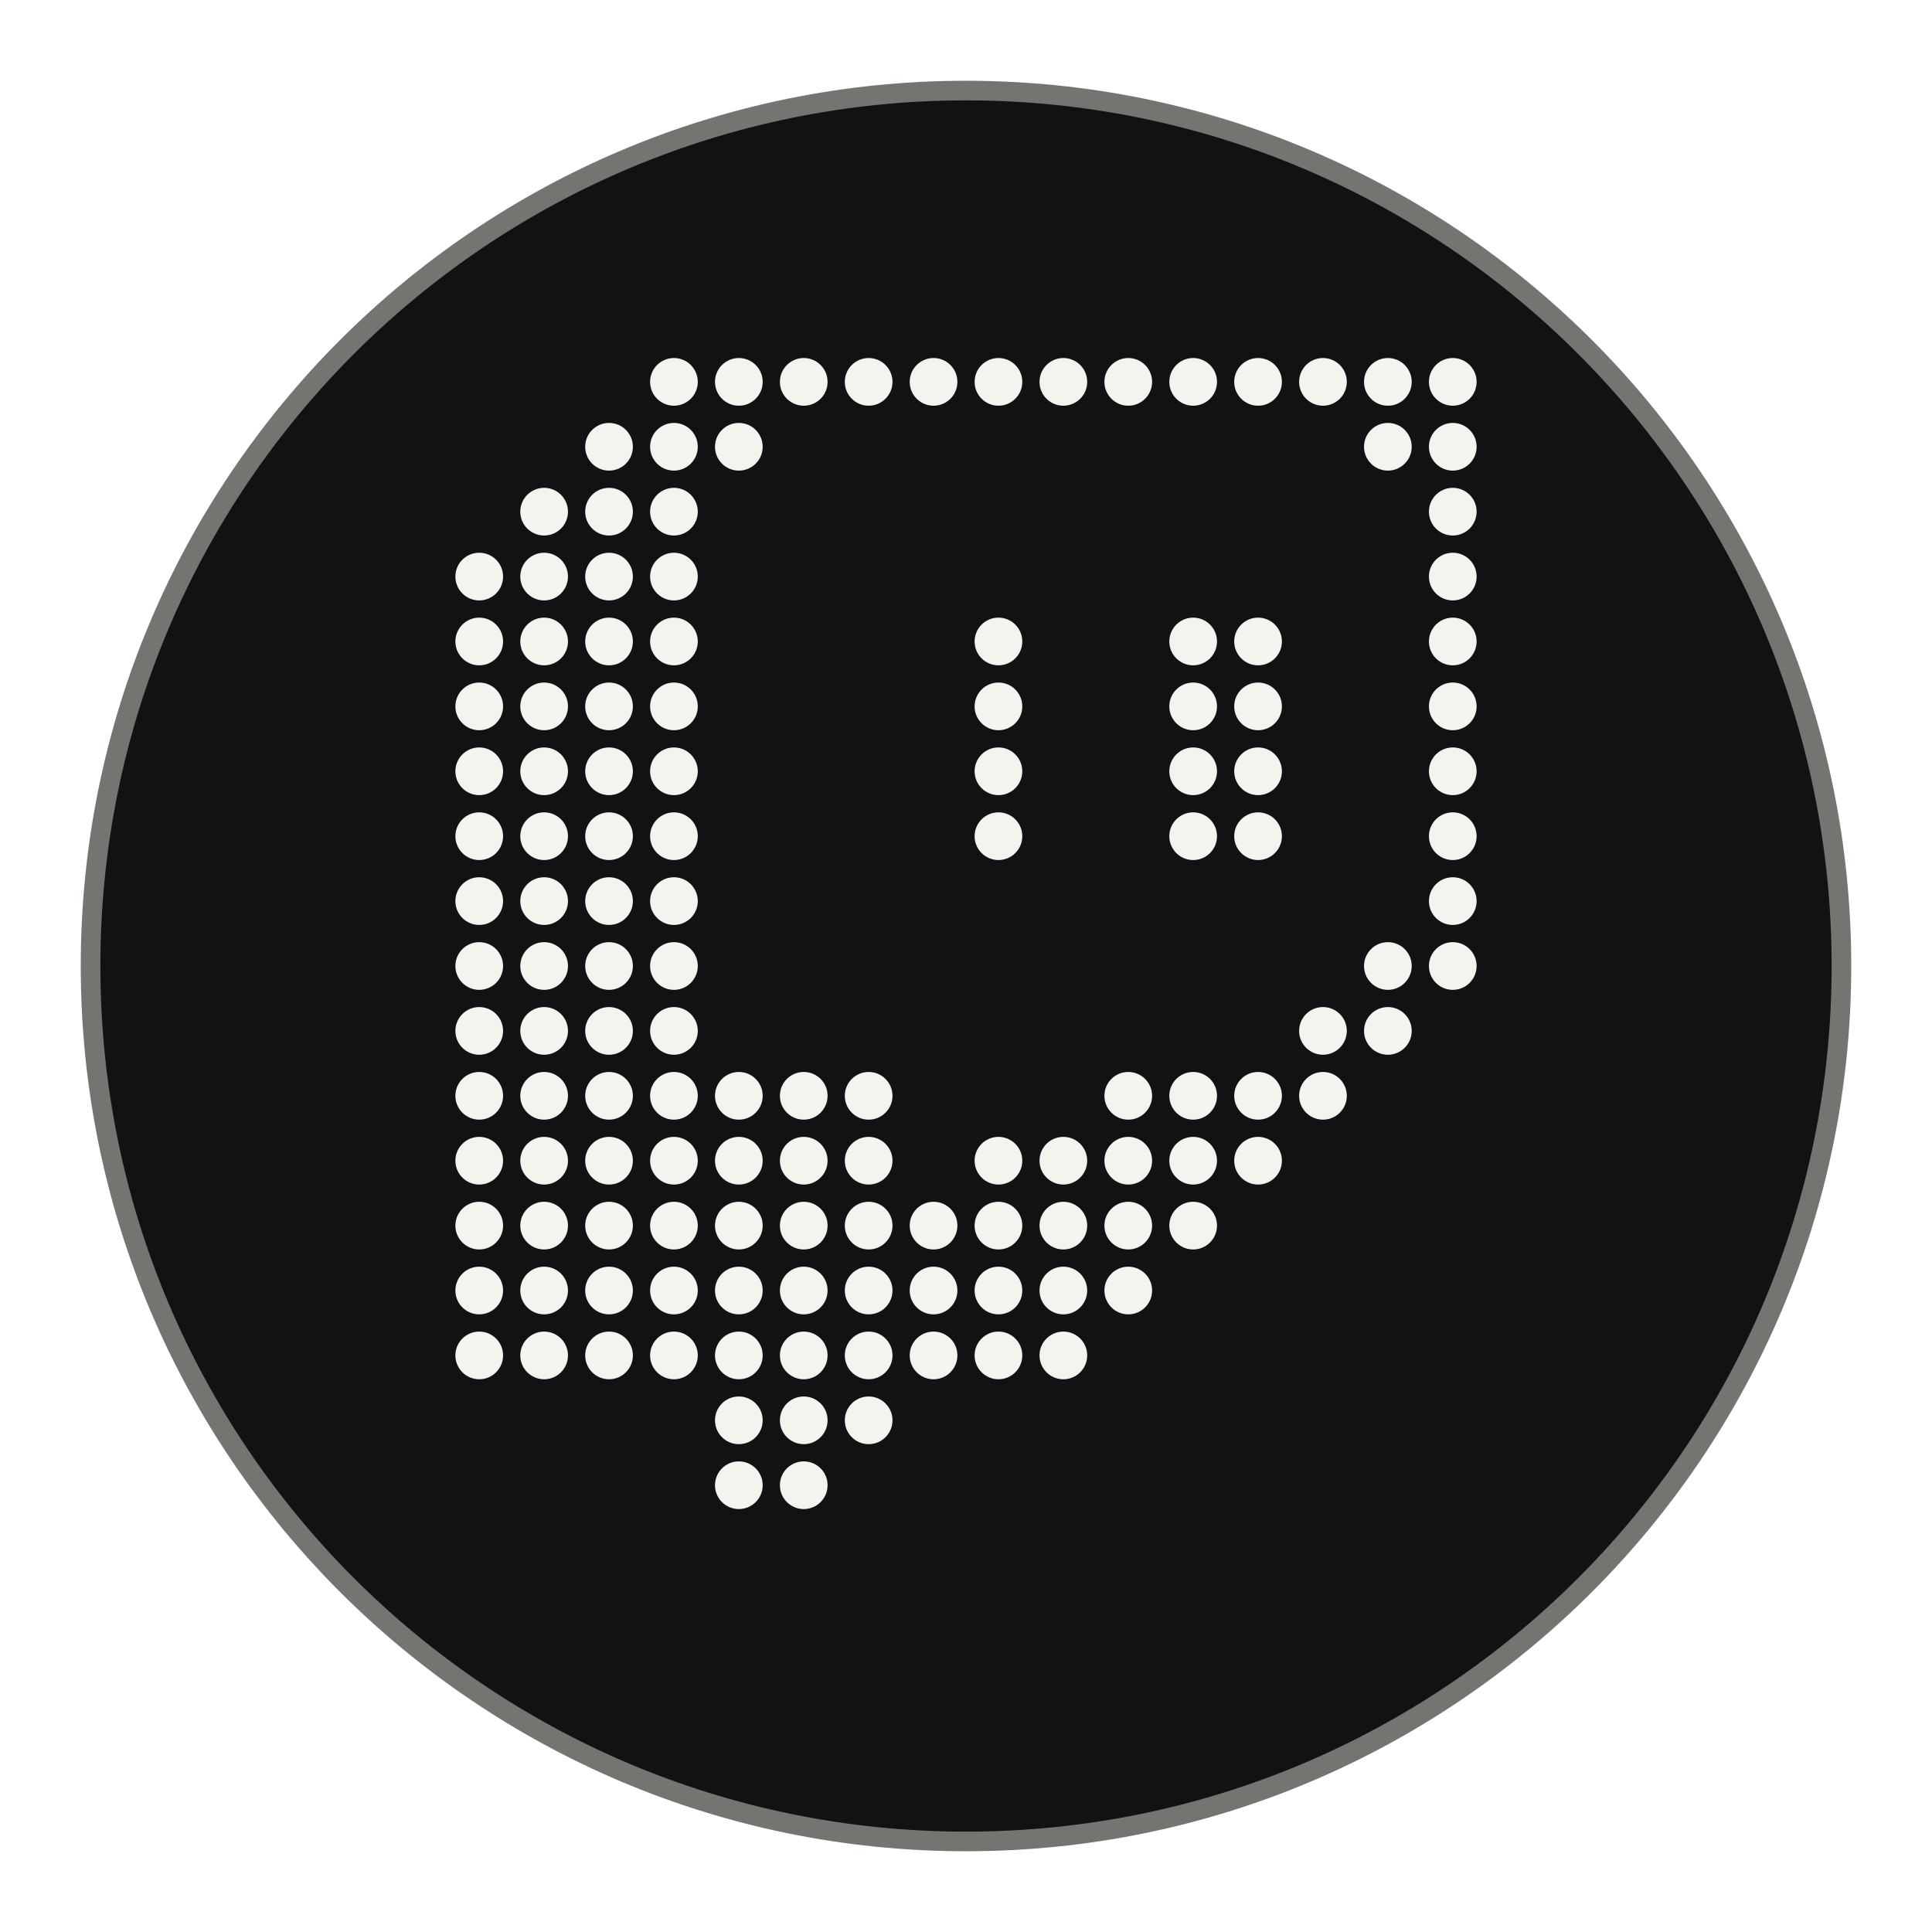
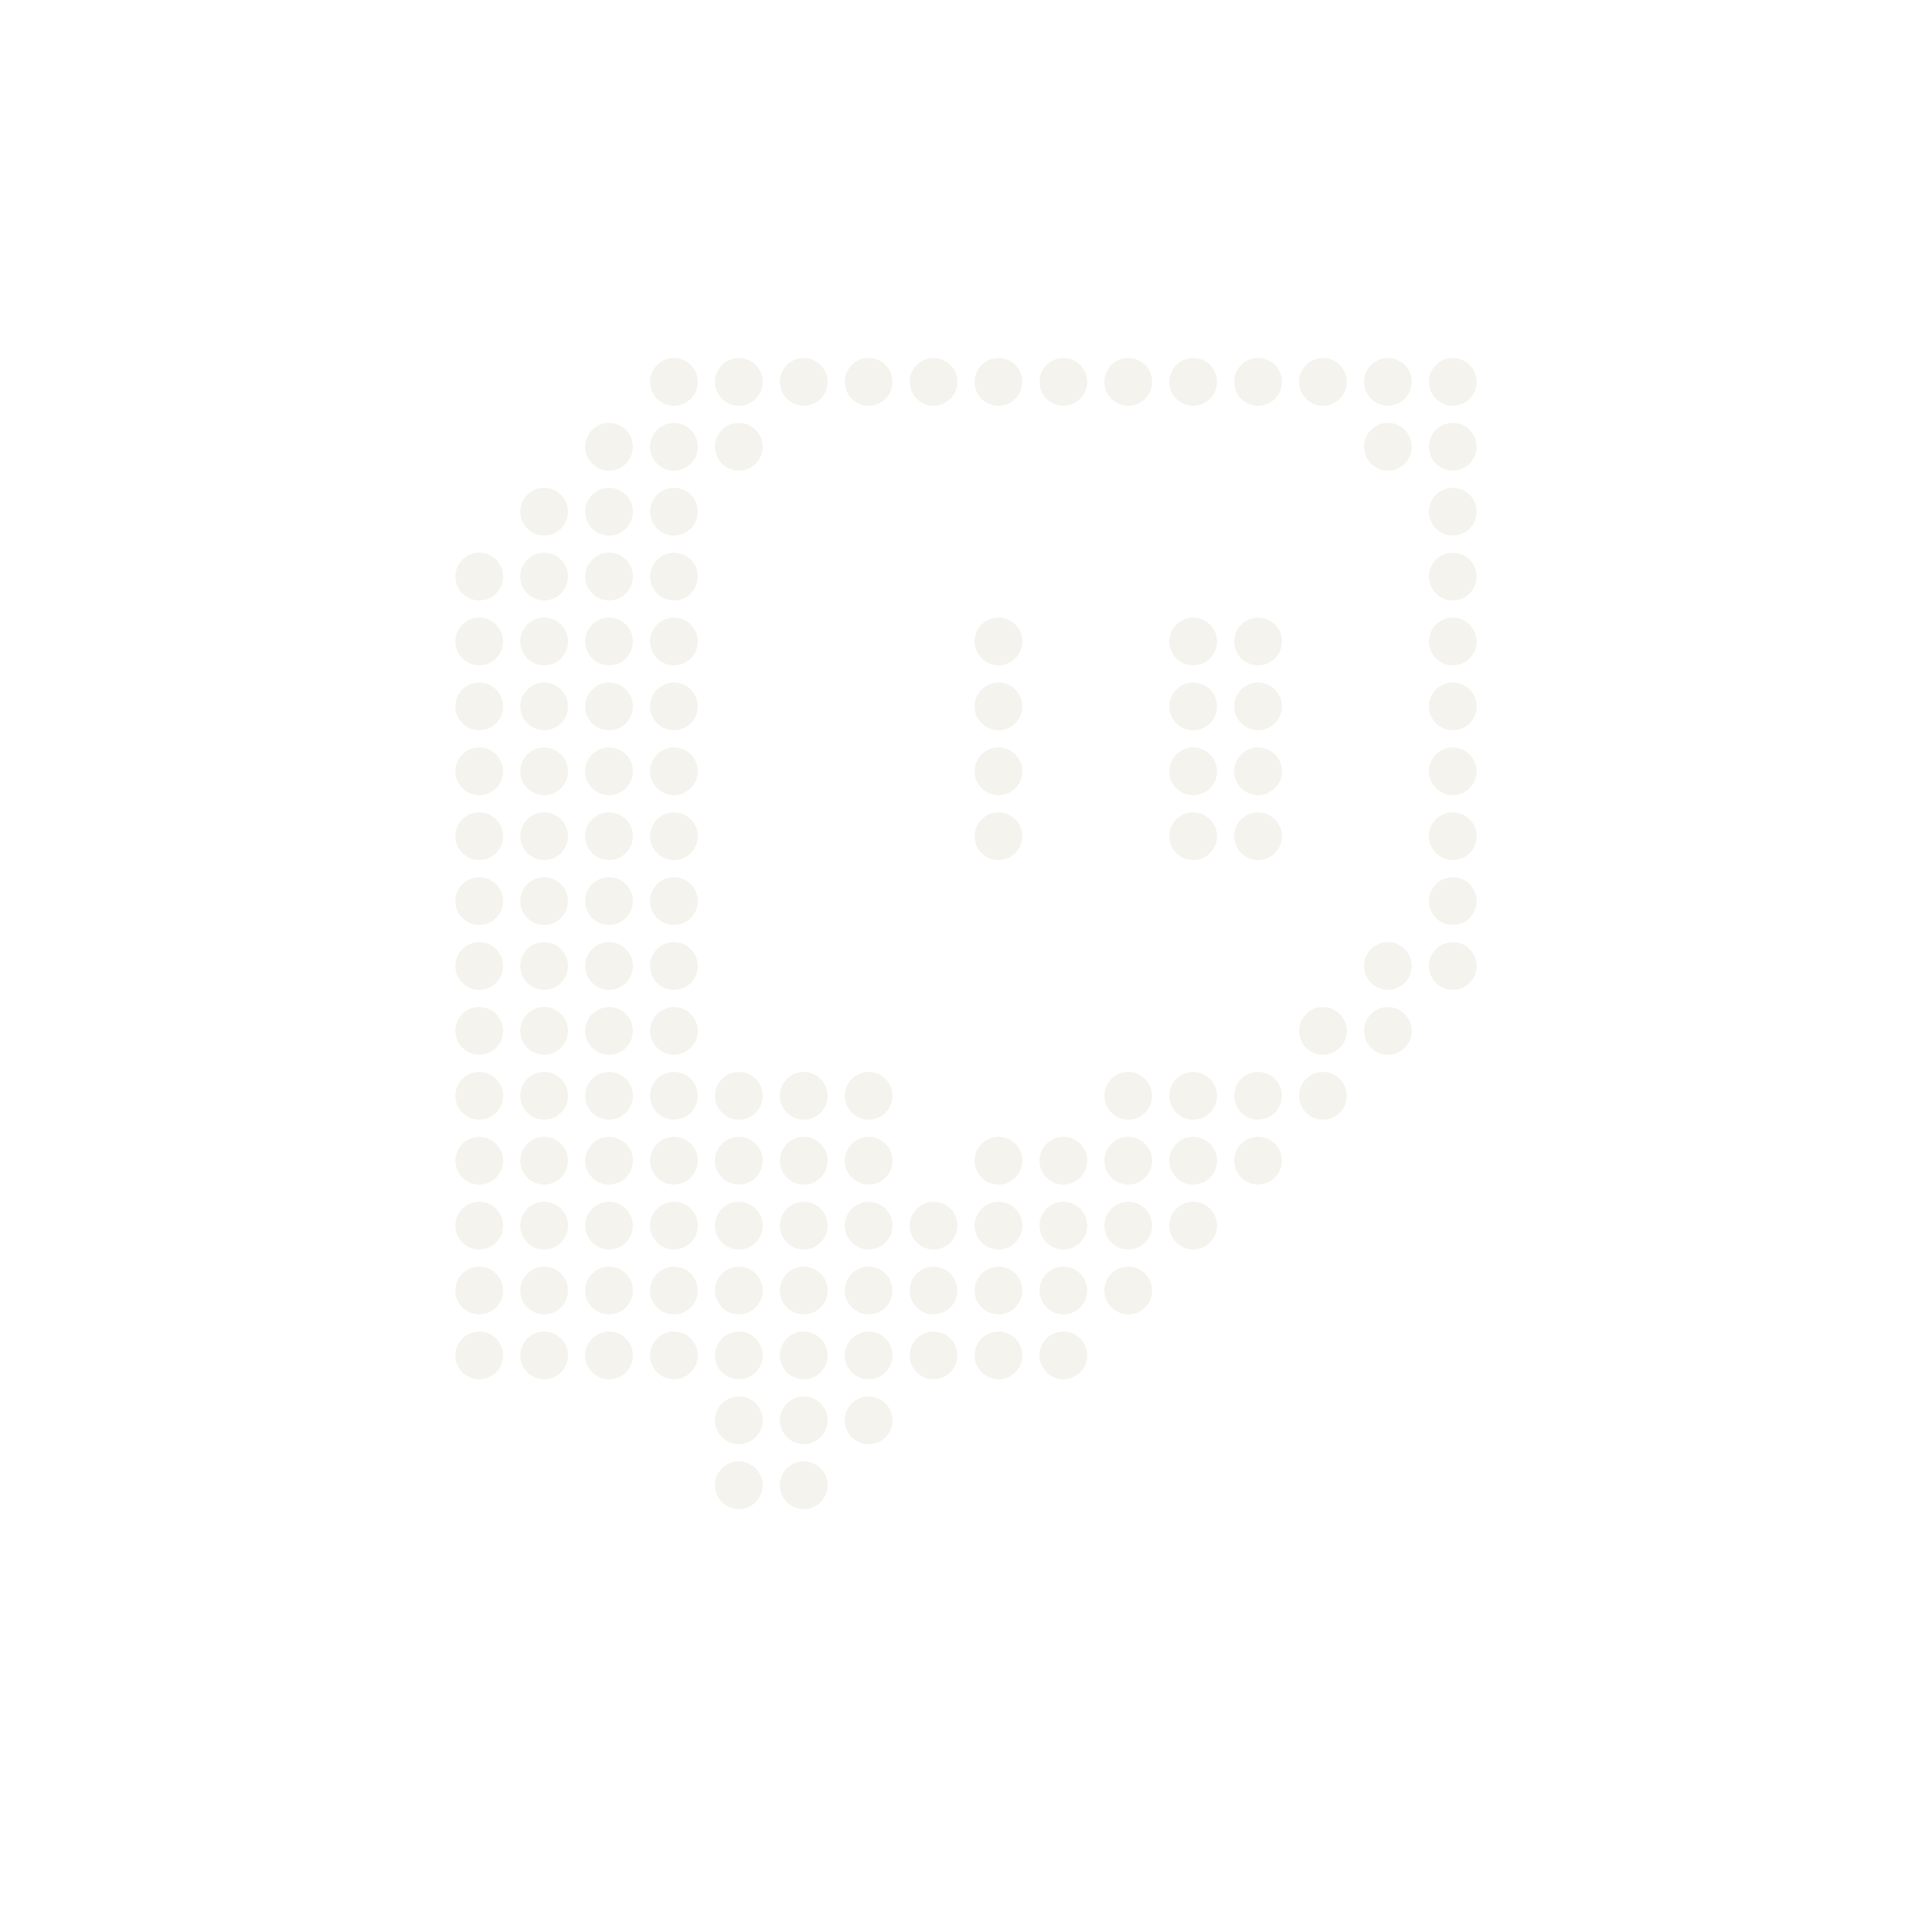
<svg xmlns="http://www.w3.org/2000/svg" viewBox="0 0 64 64" width="64" height="64">
  <defs />
-   <path d="M3,32 A29,29 0 1,0 61,32 A29,29 0 1,0 3,32 Z" fill="#111213" stroke="#747571" stroke-width="0.65" stroke-linecap="round" stroke-linejoin="round" opacity="1" />
  <path d="M21.535,12.65 A0.79,0.79 0 1,0 23.115,12.65 A0.79,0.79 0 1,0 21.535,12.65 Z" fill="#F4F3ED" stroke="none" stroke-width="1" stroke-linecap="round" stroke-linejoin="round" opacity="1" />
  <path d="M23.685,12.65 A0.79,0.79 0 1,0 25.265,12.65 A0.79,0.79 0 1,0 23.685,12.65 Z" fill="#F4F3ED" stroke="none" stroke-width="1" stroke-linecap="round" stroke-linejoin="round" opacity="1" />
  <path d="M25.835,12.65 A0.79,0.79 0 1,0 27.415,12.65 A0.79,0.79 0 1,0 25.835,12.65 Z" fill="#F4F3ED" stroke="none" stroke-width="1" stroke-linecap="round" stroke-linejoin="round" opacity="1" />
  <path d="M27.985,12.65 A0.79,0.79 0 1,0 29.565,12.65 A0.79,0.79 0 1,0 27.985,12.65 Z" fill="#F4F3ED" stroke="none" stroke-width="1" stroke-linecap="round" stroke-linejoin="round" opacity="1" />
  <path d="M30.135,12.65 A0.79,0.79 0 1,0 31.715,12.65 A0.79,0.79 0 1,0 30.135,12.65 Z" fill="#F4F3ED" stroke="none" stroke-width="1" stroke-linecap="round" stroke-linejoin="round" opacity="1" />
  <path d="M32.285,12.65 A0.79,0.79 0 1,0 33.865,12.65 A0.79,0.79 0 1,0 32.285,12.65 Z" fill="#F4F3ED" stroke="none" stroke-width="1" stroke-linecap="round" stroke-linejoin="round" opacity="1" />
  <path d="M34.435,12.65 A0.79,0.79 0 1,0 36.015,12.65 A0.79,0.79 0 1,0 34.435,12.65 Z" fill="#F4F3ED" stroke="none" stroke-width="1" stroke-linecap="round" stroke-linejoin="round" opacity="1" />
  <path d="M36.585,12.65 A0.79,0.79 0 1,0 38.165,12.65 A0.79,0.79 0 1,0 36.585,12.65 Z" fill="#F4F3ED" stroke="none" stroke-width="1" stroke-linecap="round" stroke-linejoin="round" opacity="1" />
  <path d="M38.735,12.65 A0.79,0.79 0 1,0 40.315,12.65 A0.79,0.79 0 1,0 38.735,12.65 Z" fill="#F4F3ED" stroke="none" stroke-width="1" stroke-linecap="round" stroke-linejoin="round" opacity="1" />
  <path d="M40.885,12.65 A0.79,0.79 0 1,0 42.465,12.65 A0.79,0.79 0 1,0 40.885,12.65 Z" fill="#F4F3ED" stroke="none" stroke-width="1" stroke-linecap="round" stroke-linejoin="round" opacity="1" />
  <path d="M43.035,12.65 A0.79,0.79 0 1,0 44.615,12.65 A0.79,0.79 0 1,0 43.035,12.65 Z" fill="#F4F3ED" stroke="none" stroke-width="1" stroke-linecap="round" stroke-linejoin="round" opacity="1" />
  <path d="M45.185,12.65 A0.79,0.79 0 1,0 46.765,12.65 A0.79,0.79 0 1,0 45.185,12.65 Z" fill="#F4F3ED" stroke="none" stroke-width="1" stroke-linecap="round" stroke-linejoin="round" opacity="1" />
  <path d="M47.335,12.65 A0.79,0.79 0 1,0 48.915,12.65 A0.79,0.79 0 1,0 47.335,12.65 Z" fill="#F4F3ED" stroke="none" stroke-width="1" stroke-linecap="round" stroke-linejoin="round" opacity="1" />
  <path d="M19.385,14.8 A0.79,0.79 0 1,0 20.965,14.8 A0.79,0.79 0 1,0 19.385,14.8 Z" fill="#F4F3ED" stroke="none" stroke-width="1" stroke-linecap="round" stroke-linejoin="round" opacity="1" />
  <path d="M21.535,14.8 A0.79,0.79 0 1,0 23.115,14.8 A0.79,0.79 0 1,0 21.535,14.8 Z" fill="#F4F3ED" stroke="none" stroke-width="1" stroke-linecap="round" stroke-linejoin="round" opacity="1" />
  <path d="M23.685,14.8 A0.79,0.79 0 1,0 25.265,14.8 A0.79,0.79 0 1,0 23.685,14.8 Z" fill="#F4F3ED" stroke="none" stroke-width="1" stroke-linecap="round" stroke-linejoin="round" opacity="1" />
  <path d="M45.185,14.8 A0.79,0.79 0 1,0 46.765,14.8 A0.79,0.79 0 1,0 45.185,14.8 Z" fill="#F4F3ED" stroke="none" stroke-width="1" stroke-linecap="round" stroke-linejoin="round" opacity="1" />
  <path d="M47.335,14.8 A0.79,0.79 0 1,0 48.915,14.8 A0.79,0.79 0 1,0 47.335,14.8 Z" fill="#F4F3ED" stroke="none" stroke-width="1" stroke-linecap="round" stroke-linejoin="round" opacity="1" />
  <path d="M17.235,16.95 A0.79,0.79 0 1,0 18.815,16.95 A0.79,0.79 0 1,0 17.235,16.95 Z" fill="#F4F3ED" stroke="none" stroke-width="1" stroke-linecap="round" stroke-linejoin="round" opacity="1" />
  <path d="M19.385,16.95 A0.79,0.79 0 1,0 20.965,16.95 A0.79,0.79 0 1,0 19.385,16.95 Z" fill="#F4F3ED" stroke="none" stroke-width="1" stroke-linecap="round" stroke-linejoin="round" opacity="1" />
  <path d="M21.535,16.95 A0.79,0.79 0 1,0 23.115,16.95 A0.79,0.79 0 1,0 21.535,16.95 Z" fill="#F4F3ED" stroke="none" stroke-width="1" stroke-linecap="round" stroke-linejoin="round" opacity="1" />
  <path d="M47.335,16.95 A0.79,0.79 0 1,0 48.915,16.95 A0.79,0.79 0 1,0 47.335,16.95 Z" fill="#F4F3ED" stroke="none" stroke-width="1" stroke-linecap="round" stroke-linejoin="round" opacity="1" />
  <path d="M15.085,19.1 A0.79,0.79 0 1,0 16.665,19.1 A0.79,0.79 0 1,0 15.085,19.1 Z" fill="#F4F3ED" stroke="none" stroke-width="1" stroke-linecap="round" stroke-linejoin="round" opacity="1" />
  <path d="M17.235,19.1 A0.79,0.79 0 1,0 18.815,19.1 A0.79,0.79 0 1,0 17.235,19.1 Z" fill="#F4F3ED" stroke="none" stroke-width="1" stroke-linecap="round" stroke-linejoin="round" opacity="1" />
  <path d="M19.385,19.1 A0.79,0.79 0 1,0 20.965,19.1 A0.79,0.79 0 1,0 19.385,19.1 Z" fill="#F4F3ED" stroke="none" stroke-width="1" stroke-linecap="round" stroke-linejoin="round" opacity="1" />
  <path d="M21.535,19.1 A0.79,0.79 0 1,0 23.115,19.1 A0.79,0.79 0 1,0 21.535,19.1 Z" fill="#F4F3ED" stroke="none" stroke-width="1" stroke-linecap="round" stroke-linejoin="round" opacity="1" />
  <path d="M47.335,19.1 A0.79,0.79 0 1,0 48.915,19.1 A0.79,0.79 0 1,0 47.335,19.1 Z" fill="#F4F3ED" stroke="none" stroke-width="1" stroke-linecap="round" stroke-linejoin="round" opacity="1" />
  <path d="M15.085,21.25 A0.79,0.79 0 1,0 16.665,21.25 A0.79,0.79 0 1,0 15.085,21.25 Z" fill="#F4F3ED" stroke="none" stroke-width="1" stroke-linecap="round" stroke-linejoin="round" opacity="1" />
  <path d="M17.235,21.25 A0.79,0.79 0 1,0 18.815,21.25 A0.79,0.79 0 1,0 17.235,21.25 Z" fill="#F4F3ED" stroke="none" stroke-width="1" stroke-linecap="round" stroke-linejoin="round" opacity="1" />
  <path d="M19.385,21.25 A0.79,0.79 0 1,0 20.965,21.25 A0.79,0.79 0 1,0 19.385,21.25 Z" fill="#F4F3ED" stroke="none" stroke-width="1" stroke-linecap="round" stroke-linejoin="round" opacity="1" />
  <path d="M21.535,21.25 A0.79,0.79 0 1,0 23.115,21.25 A0.79,0.79 0 1,0 21.535,21.25 Z" fill="#F4F3ED" stroke="none" stroke-width="1" stroke-linecap="round" stroke-linejoin="round" opacity="1" />
  <path d="M32.285,21.25 A0.79,0.79 0 1,0 33.865,21.25 A0.79,0.79 0 1,0 32.285,21.25 Z" fill="#F4F3ED" stroke="none" stroke-width="1" stroke-linecap="round" stroke-linejoin="round" opacity="1" />
  <path d="M38.735,21.25 A0.79,0.79 0 1,0 40.315,21.25 A0.79,0.79 0 1,0 38.735,21.25 Z" fill="#F4F3ED" stroke="none" stroke-width="1" stroke-linecap="round" stroke-linejoin="round" opacity="1" />
  <path d="M40.885,21.25 A0.79,0.79 0 1,0 42.465,21.25 A0.79,0.79 0 1,0 40.885,21.25 Z" fill="#F4F3ED" stroke="none" stroke-width="1" stroke-linecap="round" stroke-linejoin="round" opacity="1" />
  <path d="M47.335,21.25 A0.79,0.79 0 1,0 48.915,21.25 A0.79,0.79 0 1,0 47.335,21.25 Z" fill="#F4F3ED" stroke="none" stroke-width="1" stroke-linecap="round" stroke-linejoin="round" opacity="1" />
  <path d="M15.085,23.4 A0.79,0.79 0 1,0 16.665,23.4 A0.79,0.79 0 1,0 15.085,23.4 Z" fill="#F4F3ED" stroke="none" stroke-width="1" stroke-linecap="round" stroke-linejoin="round" opacity="1" />
  <path d="M17.235,23.4 A0.79,0.79 0 1,0 18.815,23.4 A0.79,0.79 0 1,0 17.235,23.4 Z" fill="#F4F3ED" stroke="none" stroke-width="1" stroke-linecap="round" stroke-linejoin="round" opacity="1" />
  <path d="M19.385,23.4 A0.79,0.79 0 1,0 20.965,23.4 A0.79,0.79 0 1,0 19.385,23.4 Z" fill="#F4F3ED" stroke="none" stroke-width="1" stroke-linecap="round" stroke-linejoin="round" opacity="1" />
  <path d="M21.535,23.4 A0.79,0.79 0 1,0 23.115,23.4 A0.79,0.79 0 1,0 21.535,23.4 Z" fill="#F4F3ED" stroke="none" stroke-width="1" stroke-linecap="round" stroke-linejoin="round" opacity="1" />
  <path d="M32.285,23.4 A0.79,0.79 0 1,0 33.865,23.4 A0.79,0.79 0 1,0 32.285,23.4 Z" fill="#F4F3ED" stroke="none" stroke-width="1" stroke-linecap="round" stroke-linejoin="round" opacity="1" />
  <path d="M38.735,23.4 A0.79,0.79 0 1,0 40.315,23.4 A0.79,0.79 0 1,0 38.735,23.4 Z" fill="#F4F3ED" stroke="none" stroke-width="1" stroke-linecap="round" stroke-linejoin="round" opacity="1" />
  <path d="M40.885,23.4 A0.79,0.79 0 1,0 42.465,23.4 A0.79,0.79 0 1,0 40.885,23.4 Z" fill="#F4F3ED" stroke="none" stroke-width="1" stroke-linecap="round" stroke-linejoin="round" opacity="1" />
  <path d="M47.335,23.4 A0.79,0.79 0 1,0 48.915,23.4 A0.79,0.79 0 1,0 47.335,23.4 Z" fill="#F4F3ED" stroke="none" stroke-width="1" stroke-linecap="round" stroke-linejoin="round" opacity="1" />
  <path d="M15.085,25.55 A0.79,0.79 0 1,0 16.665,25.55 A0.79,0.79 0 1,0 15.085,25.55 Z" fill="#F4F3ED" stroke="none" stroke-width="1" stroke-linecap="round" stroke-linejoin="round" opacity="1" />
  <path d="M17.235,25.55 A0.79,0.79 0 1,0 18.815,25.55 A0.79,0.79 0 1,0 17.235,25.55 Z" fill="#F4F3ED" stroke="none" stroke-width="1" stroke-linecap="round" stroke-linejoin="round" opacity="1" />
  <path d="M19.385,25.55 A0.79,0.79 0 1,0 20.965,25.55 A0.79,0.79 0 1,0 19.385,25.55 Z" fill="#F4F3ED" stroke="none" stroke-width="1" stroke-linecap="round" stroke-linejoin="round" opacity="1" />
  <path d="M21.535,25.55 A0.79,0.79 0 1,0 23.115,25.55 A0.79,0.79 0 1,0 21.535,25.55 Z" fill="#F4F3ED" stroke="none" stroke-width="1" stroke-linecap="round" stroke-linejoin="round" opacity="1" />
  <path d="M32.285,25.55 A0.79,0.79 0 1,0 33.865,25.55 A0.79,0.79 0 1,0 32.285,25.55 Z" fill="#F4F3ED" stroke="none" stroke-width="1" stroke-linecap="round" stroke-linejoin="round" opacity="1" />
  <path d="M38.735,25.55 A0.79,0.79 0 1,0 40.315,25.55 A0.79,0.79 0 1,0 38.735,25.55 Z" fill="#F4F3ED" stroke="none" stroke-width="1" stroke-linecap="round" stroke-linejoin="round" opacity="1" />
  <path d="M40.885,25.55 A0.79,0.79 0 1,0 42.465,25.55 A0.79,0.79 0 1,0 40.885,25.55 Z" fill="#F4F3ED" stroke="none" stroke-width="1" stroke-linecap="round" stroke-linejoin="round" opacity="1" />
  <path d="M47.335,25.55 A0.79,0.79 0 1,0 48.915,25.55 A0.79,0.79 0 1,0 47.335,25.55 Z" fill="#F4F3ED" stroke="none" stroke-width="1" stroke-linecap="round" stroke-linejoin="round" opacity="1" />
  <path d="M15.085,27.7 A0.79,0.79 0 1,0 16.665,27.7 A0.79,0.79 0 1,0 15.085,27.7 Z" fill="#F4F3ED" stroke="none" stroke-width="1" stroke-linecap="round" stroke-linejoin="round" opacity="1" />
  <path d="M17.235,27.7 A0.79,0.79 0 1,0 18.815,27.7 A0.79,0.79 0 1,0 17.235,27.7 Z" fill="#F4F3ED" stroke="none" stroke-width="1" stroke-linecap="round" stroke-linejoin="round" opacity="1" />
  <path d="M19.385,27.7 A0.79,0.79 0 1,0 20.965,27.7 A0.79,0.79 0 1,0 19.385,27.7 Z" fill="#F4F3ED" stroke="none" stroke-width="1" stroke-linecap="round" stroke-linejoin="round" opacity="1" />
  <path d="M21.535,27.7 A0.79,0.79 0 1,0 23.115,27.7 A0.79,0.79 0 1,0 21.535,27.7 Z" fill="#F4F3ED" stroke="none" stroke-width="1" stroke-linecap="round" stroke-linejoin="round" opacity="1" />
  <path d="M32.285,27.7 A0.79,0.79 0 1,0 33.865,27.7 A0.79,0.79 0 1,0 32.285,27.7 Z" fill="#F4F3ED" stroke="none" stroke-width="1" stroke-linecap="round" stroke-linejoin="round" opacity="1" />
  <path d="M38.735,27.7 A0.79,0.79 0 1,0 40.315,27.7 A0.79,0.79 0 1,0 38.735,27.7 Z" fill="#F4F3ED" stroke="none" stroke-width="1" stroke-linecap="round" stroke-linejoin="round" opacity="1" />
  <path d="M40.885,27.7 A0.79,0.79 0 1,0 42.465,27.7 A0.79,0.79 0 1,0 40.885,27.7 Z" fill="#F4F3ED" stroke="none" stroke-width="1" stroke-linecap="round" stroke-linejoin="round" opacity="1" />
  <path d="M47.335,27.7 A0.79,0.79 0 1,0 48.915,27.7 A0.79,0.79 0 1,0 47.335,27.7 Z" fill="#F4F3ED" stroke="none" stroke-width="1" stroke-linecap="round" stroke-linejoin="round" opacity="1" />
  <path d="M15.085,29.85 A0.79,0.79 0 1,0 16.665,29.85 A0.79,0.79 0 1,0 15.085,29.85 Z" fill="#F4F3ED" stroke="none" stroke-width="1" stroke-linecap="round" stroke-linejoin="round" opacity="1" />
  <path d="M17.235,29.85 A0.79,0.79 0 1,0 18.815,29.85 A0.79,0.79 0 1,0 17.235,29.85 Z" fill="#F4F3ED" stroke="none" stroke-width="1" stroke-linecap="round" stroke-linejoin="round" opacity="1" />
  <path d="M19.385,29.85 A0.79,0.79 0 1,0 20.965,29.85 A0.79,0.79 0 1,0 19.385,29.85 Z" fill="#F4F3ED" stroke="none" stroke-width="1" stroke-linecap="round" stroke-linejoin="round" opacity="1" />
  <path d="M21.535,29.85 A0.79,0.79 0 1,0 23.115,29.85 A0.79,0.79 0 1,0 21.535,29.85 Z" fill="#F4F3ED" stroke="none" stroke-width="1" stroke-linecap="round" stroke-linejoin="round" opacity="1" />
  <path d="M47.335,29.85 A0.79,0.79 0 1,0 48.915,29.85 A0.79,0.79 0 1,0 47.335,29.85 Z" fill="#F4F3ED" stroke="none" stroke-width="1" stroke-linecap="round" stroke-linejoin="round" opacity="1" />
  <path d="M15.085,32 A0.79,0.79 0 1,0 16.665,32 A0.79,0.79 0 1,0 15.085,32 Z" fill="#F4F3ED" stroke="none" stroke-width="1" stroke-linecap="round" stroke-linejoin="round" opacity="1" />
  <path d="M17.235,32 A0.79,0.79 0 1,0 18.815,32 A0.79,0.79 0 1,0 17.235,32 Z" fill="#F4F3ED" stroke="none" stroke-width="1" stroke-linecap="round" stroke-linejoin="round" opacity="1" />
  <path d="M19.385,32 A0.79,0.79 0 1,0 20.965,32 A0.79,0.79 0 1,0 19.385,32 Z" fill="#F4F3ED" stroke="none" stroke-width="1" stroke-linecap="round" stroke-linejoin="round" opacity="1" />
  <path d="M21.535,32 A0.79,0.79 0 1,0 23.115,32 A0.79,0.79 0 1,0 21.535,32 Z" fill="#F4F3ED" stroke="none" stroke-width="1" stroke-linecap="round" stroke-linejoin="round" opacity="1" />
  <path d="M45.185,32 A0.79,0.79 0 1,0 46.765,32 A0.79,0.79 0 1,0 45.185,32 Z" fill="#F4F3ED" stroke="none" stroke-width="1" stroke-linecap="round" stroke-linejoin="round" opacity="1" />
  <path d="M47.335,32 A0.79,0.79 0 1,0 48.915,32 A0.79,0.79 0 1,0 47.335,32 Z" fill="#F4F3ED" stroke="none" stroke-width="1" stroke-linecap="round" stroke-linejoin="round" opacity="1" />
  <path d="M15.085,34.15 A0.79,0.79 0 1,0 16.665,34.15 A0.79,0.79 0 1,0 15.085,34.15 Z" fill="#F4F3ED" stroke="none" stroke-width="1" stroke-linecap="round" stroke-linejoin="round" opacity="1" />
  <path d="M17.235,34.15 A0.79,0.79 0 1,0 18.815,34.15 A0.79,0.79 0 1,0 17.235,34.15 Z" fill="#F4F3ED" stroke="none" stroke-width="1" stroke-linecap="round" stroke-linejoin="round" opacity="1" />
  <path d="M19.385,34.15 A0.79,0.79 0 1,0 20.965,34.15 A0.79,0.79 0 1,0 19.385,34.15 Z" fill="#F4F3ED" stroke="none" stroke-width="1" stroke-linecap="round" stroke-linejoin="round" opacity="1" />
  <path d="M21.535,34.15 A0.79,0.79 0 1,0 23.115,34.15 A0.79,0.79 0 1,0 21.535,34.15 Z" fill="#F4F3ED" stroke="none" stroke-width="1" stroke-linecap="round" stroke-linejoin="round" opacity="1" />
  <path d="M43.035,34.15 A0.79,0.79 0 1,0 44.615,34.15 A0.79,0.79 0 1,0 43.035,34.15 Z" fill="#F4F3ED" stroke="none" stroke-width="1" stroke-linecap="round" stroke-linejoin="round" opacity="1" />
  <path d="M45.185,34.15 A0.79,0.79 0 1,0 46.765,34.15 A0.79,0.79 0 1,0 45.185,34.15 Z" fill="#F4F3ED" stroke="none" stroke-width="1" stroke-linecap="round" stroke-linejoin="round" opacity="1" />
  <path d="M15.085,36.3 A0.79,0.79 0 1,0 16.665,36.3 A0.79,0.79 0 1,0 15.085,36.3 Z" fill="#F4F3ED" stroke="none" stroke-width="1" stroke-linecap="round" stroke-linejoin="round" opacity="1" />
  <path d="M17.235,36.3 A0.79,0.79 0 1,0 18.815,36.3 A0.79,0.79 0 1,0 17.235,36.3 Z" fill="#F4F3ED" stroke="none" stroke-width="1" stroke-linecap="round" stroke-linejoin="round" opacity="1" />
  <path d="M19.385,36.3 A0.79,0.79 0 1,0 20.965,36.3 A0.79,0.79 0 1,0 19.385,36.3 Z" fill="#F4F3ED" stroke="none" stroke-width="1" stroke-linecap="round" stroke-linejoin="round" opacity="1" />
  <path d="M21.535,36.3 A0.79,0.79 0 1,0 23.115,36.3 A0.79,0.79 0 1,0 21.535,36.3 Z" fill="#F4F3ED" stroke="none" stroke-width="1" stroke-linecap="round" stroke-linejoin="round" opacity="1" />
  <path d="M23.685,36.3 A0.79,0.79 0 1,0 25.265,36.3 A0.79,0.79 0 1,0 23.685,36.3 Z" fill="#F4F3ED" stroke="none" stroke-width="1" stroke-linecap="round" stroke-linejoin="round" opacity="1" />
  <path d="M25.835,36.3 A0.79,0.79 0 1,0 27.415,36.3 A0.79,0.79 0 1,0 25.835,36.3 Z" fill="#F4F3ED" stroke="none" stroke-width="1" stroke-linecap="round" stroke-linejoin="round" opacity="1" />
  <path d="M27.985,36.3 A0.79,0.79 0 1,0 29.565,36.3 A0.79,0.79 0 1,0 27.985,36.3 Z" fill="#F4F3ED" stroke="none" stroke-width="1" stroke-linecap="round" stroke-linejoin="round" opacity="1" />
  <path d="M36.585,36.3 A0.79,0.79 0 1,0 38.165,36.3 A0.79,0.79 0 1,0 36.585,36.3 Z" fill="#F4F3ED" stroke="none" stroke-width="1" stroke-linecap="round" stroke-linejoin="round" opacity="1" />
  <path d="M38.735,36.3 A0.79,0.79 0 1,0 40.315,36.3 A0.79,0.79 0 1,0 38.735,36.3 Z" fill="#F4F3ED" stroke="none" stroke-width="1" stroke-linecap="round" stroke-linejoin="round" opacity="1" />
  <path d="M40.885,36.3 A0.79,0.79 0 1,0 42.465,36.3 A0.79,0.79 0 1,0 40.885,36.3 Z" fill="#F4F3ED" stroke="none" stroke-width="1" stroke-linecap="round" stroke-linejoin="round" opacity="1" />
  <path d="M43.035,36.3 A0.79,0.79 0 1,0 44.615,36.3 A0.79,0.79 0 1,0 43.035,36.3 Z" fill="#F4F3ED" stroke="none" stroke-width="1" stroke-linecap="round" stroke-linejoin="round" opacity="1" />
  <path d="M15.085,38.45 A0.79,0.79 0 1,0 16.665,38.45 A0.79,0.79 0 1,0 15.085,38.45 Z" fill="#F4F3ED" stroke="none" stroke-width="1" stroke-linecap="round" stroke-linejoin="round" opacity="1" />
  <path d="M17.235,38.45 A0.79,0.79 0 1,0 18.815,38.45 A0.79,0.79 0 1,0 17.235,38.45 Z" fill="#F4F3ED" stroke="none" stroke-width="1" stroke-linecap="round" stroke-linejoin="round" opacity="1" />
  <path d="M19.385,38.45 A0.79,0.79 0 1,0 20.965,38.45 A0.79,0.79 0 1,0 19.385,38.45 Z" fill="#F4F3ED" stroke="none" stroke-width="1" stroke-linecap="round" stroke-linejoin="round" opacity="1" />
  <path d="M21.535,38.45 A0.79,0.79 0 1,0 23.115,38.45 A0.79,0.79 0 1,0 21.535,38.45 Z" fill="#F4F3ED" stroke="none" stroke-width="1" stroke-linecap="round" stroke-linejoin="round" opacity="1" />
  <path d="M23.685,38.45 A0.79,0.79 0 1,0 25.265,38.45 A0.79,0.79 0 1,0 23.685,38.45 Z" fill="#F4F3ED" stroke="none" stroke-width="1" stroke-linecap="round" stroke-linejoin="round" opacity="1" />
  <path d="M25.835,38.45 A0.79,0.79 0 1,0 27.415,38.45 A0.79,0.79 0 1,0 25.835,38.45 Z" fill="#F4F3ED" stroke="none" stroke-width="1" stroke-linecap="round" stroke-linejoin="round" opacity="1" />
  <path d="M27.985,38.45 A0.79,0.79 0 1,0 29.565,38.45 A0.79,0.79 0 1,0 27.985,38.45 Z" fill="#F4F3ED" stroke="none" stroke-width="1" stroke-linecap="round" stroke-linejoin="round" opacity="1" />
  <path d="M32.285,38.45 A0.79,0.79 0 1,0 33.865,38.45 A0.79,0.79 0 1,0 32.285,38.45 Z" fill="#F4F3ED" stroke="none" stroke-width="1" stroke-linecap="round" stroke-linejoin="round" opacity="1" />
  <path d="M34.435,38.45 A0.79,0.79 0 1,0 36.015,38.45 A0.79,0.79 0 1,0 34.435,38.45 Z" fill="#F4F3ED" stroke="none" stroke-width="1" stroke-linecap="round" stroke-linejoin="round" opacity="1" />
  <path d="M36.585,38.45 A0.79,0.79 0 1,0 38.165,38.45 A0.79,0.79 0 1,0 36.585,38.45 Z" fill="#F4F3ED" stroke="none" stroke-width="1" stroke-linecap="round" stroke-linejoin="round" opacity="1" />
  <path d="M38.735,38.45 A0.79,0.79 0 1,0 40.315,38.45 A0.79,0.79 0 1,0 38.735,38.45 Z" fill="#F4F3ED" stroke="none" stroke-width="1" stroke-linecap="round" stroke-linejoin="round" opacity="1" />
  <path d="M40.885,38.45 A0.79,0.79 0 1,0 42.465,38.45 A0.79,0.79 0 1,0 40.885,38.45 Z" fill="#F4F3ED" stroke="none" stroke-width="1" stroke-linecap="round" stroke-linejoin="round" opacity="1" />
  <path d="M15.085,40.6 A0.79,0.79 0 1,0 16.665,40.6 A0.79,0.79 0 1,0 15.085,40.6 Z" fill="#F4F3ED" stroke="none" stroke-width="1" stroke-linecap="round" stroke-linejoin="round" opacity="1" />
  <path d="M17.235,40.6 A0.79,0.79 0 1,0 18.815,40.6 A0.79,0.79 0 1,0 17.235,40.6 Z" fill="#F4F3ED" stroke="none" stroke-width="1" stroke-linecap="round" stroke-linejoin="round" opacity="1" />
  <path d="M19.385,40.6 A0.79,0.79 0 1,0 20.965,40.6 A0.79,0.79 0 1,0 19.385,40.6 Z" fill="#F4F3ED" stroke="none" stroke-width="1" stroke-linecap="round" stroke-linejoin="round" opacity="1" />
  <path d="M21.535,40.6 A0.79,0.79 0 1,0 23.115,40.6 A0.79,0.79 0 1,0 21.535,40.6 Z" fill="#F4F3ED" stroke="none" stroke-width="1" stroke-linecap="round" stroke-linejoin="round" opacity="1" />
  <path d="M23.685,40.6 A0.79,0.79 0 1,0 25.265,40.6 A0.79,0.79 0 1,0 23.685,40.6 Z" fill="#F4F3ED" stroke="none" stroke-width="1" stroke-linecap="round" stroke-linejoin="round" opacity="1" />
  <path d="M25.835,40.6 A0.79,0.79 0 1,0 27.415,40.6 A0.79,0.79 0 1,0 25.835,40.6 Z" fill="#F4F3ED" stroke="none" stroke-width="1" stroke-linecap="round" stroke-linejoin="round" opacity="1" />
  <path d="M27.985,40.6 A0.79,0.79 0 1,0 29.565,40.6 A0.79,0.79 0 1,0 27.985,40.6 Z" fill="#F4F3ED" stroke="none" stroke-width="1" stroke-linecap="round" stroke-linejoin="round" opacity="1" />
  <path d="M30.135,40.6 A0.79,0.79 0 1,0 31.715,40.6 A0.79,0.79 0 1,0 30.135,40.6 Z" fill="#F4F3ED" stroke="none" stroke-width="1" stroke-linecap="round" stroke-linejoin="round" opacity="1" />
  <path d="M32.285,40.6 A0.79,0.79 0 1,0 33.865,40.6 A0.79,0.79 0 1,0 32.285,40.6 Z" fill="#F4F3ED" stroke="none" stroke-width="1" stroke-linecap="round" stroke-linejoin="round" opacity="1" />
  <path d="M34.435,40.6 A0.79,0.79 0 1,0 36.015,40.6 A0.79,0.79 0 1,0 34.435,40.6 Z" fill="#F4F3ED" stroke="none" stroke-width="1" stroke-linecap="round" stroke-linejoin="round" opacity="1" />
  <path d="M36.585,40.6 A0.79,0.79 0 1,0 38.165,40.6 A0.79,0.79 0 1,0 36.585,40.6 Z" fill="#F4F3ED" stroke="none" stroke-width="1" stroke-linecap="round" stroke-linejoin="round" opacity="1" />
  <path d="M38.735,40.6 A0.79,0.79 0 1,0 40.315,40.6 A0.79,0.79 0 1,0 38.735,40.6 Z" fill="#F4F3ED" stroke="none" stroke-width="1" stroke-linecap="round" stroke-linejoin="round" opacity="1" />
  <path d="M15.085,42.75 A0.79,0.79 0 1,0 16.665,42.75 A0.79,0.79 0 1,0 15.085,42.75 Z" fill="#F4F3ED" stroke="none" stroke-width="1" stroke-linecap="round" stroke-linejoin="round" opacity="1" />
  <path d="M17.235,42.75 A0.79,0.79 0 1,0 18.815,42.75 A0.79,0.79 0 1,0 17.235,42.75 Z" fill="#F4F3ED" stroke="none" stroke-width="1" stroke-linecap="round" stroke-linejoin="round" opacity="1" />
  <path d="M19.385,42.75 A0.79,0.79 0 1,0 20.965,42.75 A0.79,0.79 0 1,0 19.385,42.75 Z" fill="#F4F3ED" stroke="none" stroke-width="1" stroke-linecap="round" stroke-linejoin="round" opacity="1" />
  <path d="M21.535,42.75 A0.79,0.79 0 1,0 23.115,42.75 A0.79,0.79 0 1,0 21.535,42.75 Z" fill="#F4F3ED" stroke="none" stroke-width="1" stroke-linecap="round" stroke-linejoin="round" opacity="1" />
  <path d="M23.685,42.75 A0.79,0.79 0 1,0 25.265,42.75 A0.79,0.79 0 1,0 23.685,42.75 Z" fill="#F4F3ED" stroke="none" stroke-width="1" stroke-linecap="round" stroke-linejoin="round" opacity="1" />
  <path d="M25.835,42.75 A0.79,0.79 0 1,0 27.415,42.75 A0.79,0.79 0 1,0 25.835,42.75 Z" fill="#F4F3ED" stroke="none" stroke-width="1" stroke-linecap="round" stroke-linejoin="round" opacity="1" />
  <path d="M27.985,42.75 A0.79,0.79 0 1,0 29.565,42.75 A0.79,0.79 0 1,0 27.985,42.75 Z" fill="#F4F3ED" stroke="none" stroke-width="1" stroke-linecap="round" stroke-linejoin="round" opacity="1" />
  <path d="M30.135,42.75 A0.79,0.79 0 1,0 31.715,42.75 A0.79,0.79 0 1,0 30.135,42.75 Z" fill="#F4F3ED" stroke="none" stroke-width="1" stroke-linecap="round" stroke-linejoin="round" opacity="1" />
  <path d="M32.285,42.75 A0.79,0.79 0 1,0 33.865,42.75 A0.79,0.79 0 1,0 32.285,42.75 Z" fill="#F4F3ED" stroke="none" stroke-width="1" stroke-linecap="round" stroke-linejoin="round" opacity="1" />
  <path d="M34.435,42.75 A0.79,0.79 0 1,0 36.015,42.75 A0.79,0.79 0 1,0 34.435,42.75 Z" fill="#F4F3ED" stroke="none" stroke-width="1" stroke-linecap="round" stroke-linejoin="round" opacity="1" />
  <path d="M36.585,42.75 A0.79,0.79 0 1,0 38.165,42.75 A0.79,0.79 0 1,0 36.585,42.75 Z" fill="#F4F3ED" stroke="none" stroke-width="1" stroke-linecap="round" stroke-linejoin="round" opacity="1" />
  <path d="M15.085,44.9 A0.79,0.79 0 1,0 16.665,44.9 A0.79,0.79 0 1,0 15.085,44.9 Z" fill="#F4F3ED" stroke="none" stroke-width="1" stroke-linecap="round" stroke-linejoin="round" opacity="1" />
  <path d="M17.235,44.9 A0.79,0.79 0 1,0 18.815,44.9 A0.79,0.79 0 1,0 17.235,44.9 Z" fill="#F4F3ED" stroke="none" stroke-width="1" stroke-linecap="round" stroke-linejoin="round" opacity="1" />
  <path d="M19.385,44.9 A0.79,0.79 0 1,0 20.965,44.9 A0.79,0.79 0 1,0 19.385,44.9 Z" fill="#F4F3ED" stroke="none" stroke-width="1" stroke-linecap="round" stroke-linejoin="round" opacity="1" />
  <path d="M21.535,44.9 A0.79,0.79 0 1,0 23.115,44.9 A0.79,0.79 0 1,0 21.535,44.9 Z" fill="#F4F3ED" stroke="none" stroke-width="1" stroke-linecap="round" stroke-linejoin="round" opacity="1" />
  <path d="M23.685,44.9 A0.79,0.79 0 1,0 25.265,44.9 A0.79,0.79 0 1,0 23.685,44.9 Z" fill="#F4F3ED" stroke="none" stroke-width="1" stroke-linecap="round" stroke-linejoin="round" opacity="1" />
  <path d="M25.835,44.9 A0.79,0.79 0 1,0 27.415,44.9 A0.79,0.79 0 1,0 25.835,44.9 Z" fill="#F4F3ED" stroke="none" stroke-width="1" stroke-linecap="round" stroke-linejoin="round" opacity="1" />
  <path d="M27.985,44.9 A0.79,0.79 0 1,0 29.565,44.9 A0.79,0.79 0 1,0 27.985,44.9 Z" fill="#F4F3ED" stroke="none" stroke-width="1" stroke-linecap="round" stroke-linejoin="round" opacity="1" />
  <path d="M30.135,44.9 A0.79,0.79 0 1,0 31.715,44.9 A0.79,0.79 0 1,0 30.135,44.9 Z" fill="#F4F3ED" stroke="none" stroke-width="1" stroke-linecap="round" stroke-linejoin="round" opacity="1" />
  <path d="M32.285,44.9 A0.79,0.79 0 1,0 33.865,44.9 A0.79,0.79 0 1,0 32.285,44.9 Z" fill="#F4F3ED" stroke="none" stroke-width="1" stroke-linecap="round" stroke-linejoin="round" opacity="1" />
  <path d="M34.435,44.9 A0.79,0.79 0 1,0 36.015,44.9 A0.79,0.79 0 1,0 34.435,44.9 Z" fill="#F4F3ED" stroke="none" stroke-width="1" stroke-linecap="round" stroke-linejoin="round" opacity="1" />
  <path d="M23.685,47.05 A0.79,0.79 0 1,0 25.265,47.05 A0.79,0.79 0 1,0 23.685,47.05 Z" fill="#F4F3ED" stroke="none" stroke-width="1" stroke-linecap="round" stroke-linejoin="round" opacity="1" />
  <path d="M25.835,47.05 A0.79,0.79 0 1,0 27.415,47.05 A0.79,0.79 0 1,0 25.835,47.05 Z" fill="#F4F3ED" stroke="none" stroke-width="1" stroke-linecap="round" stroke-linejoin="round" opacity="1" />
  <path d="M27.985,47.05 A0.79,0.79 0 1,0 29.565,47.05 A0.79,0.79 0 1,0 27.985,47.05 Z" fill="#F4F3ED" stroke="none" stroke-width="1" stroke-linecap="round" stroke-linejoin="round" opacity="1" />
  <path d="M23.685,49.2 A0.79,0.79 0 1,0 25.265,49.2 A0.79,0.79 0 1,0 23.685,49.2 Z" fill="#F4F3ED" stroke="none" stroke-width="1" stroke-linecap="round" stroke-linejoin="round" opacity="1" />
  <path d="M25.835,49.2 A0.79,0.79 0 1,0 27.415,49.2 A0.79,0.79 0 1,0 25.835,49.2 Z" fill="#F4F3ED" stroke="none" stroke-width="1" stroke-linecap="round" stroke-linejoin="round" opacity="1" />
</svg>
